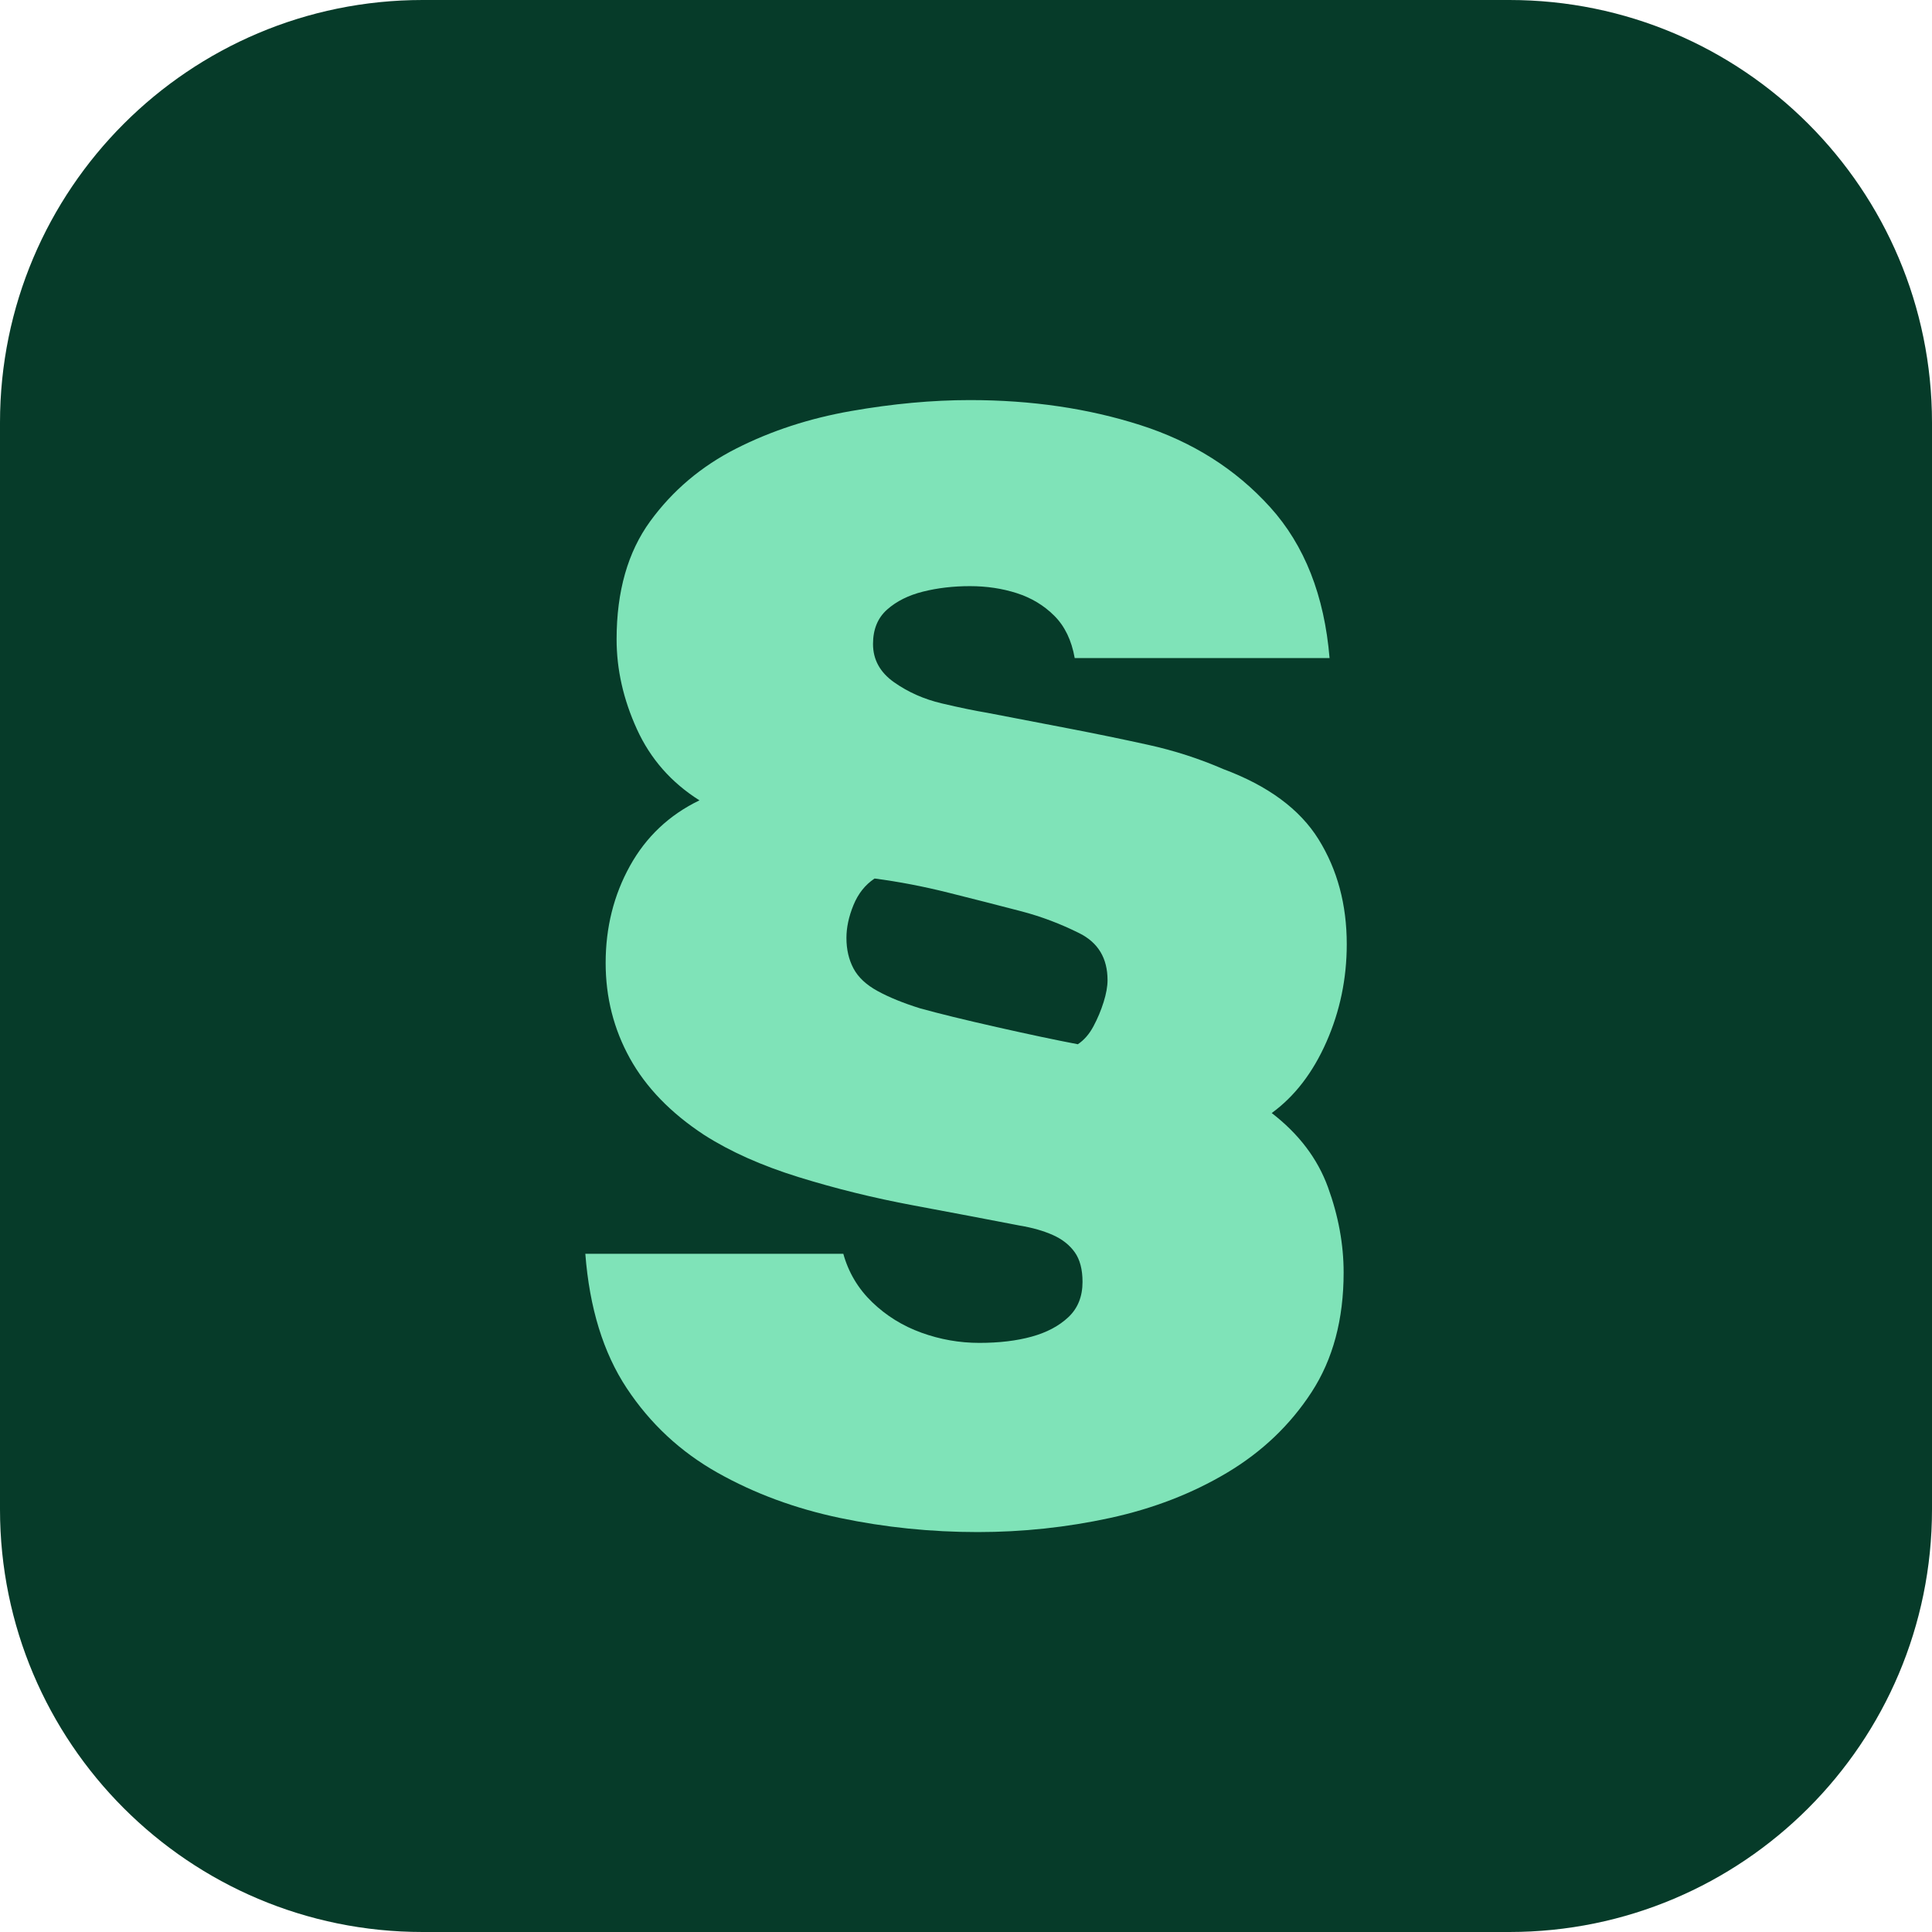
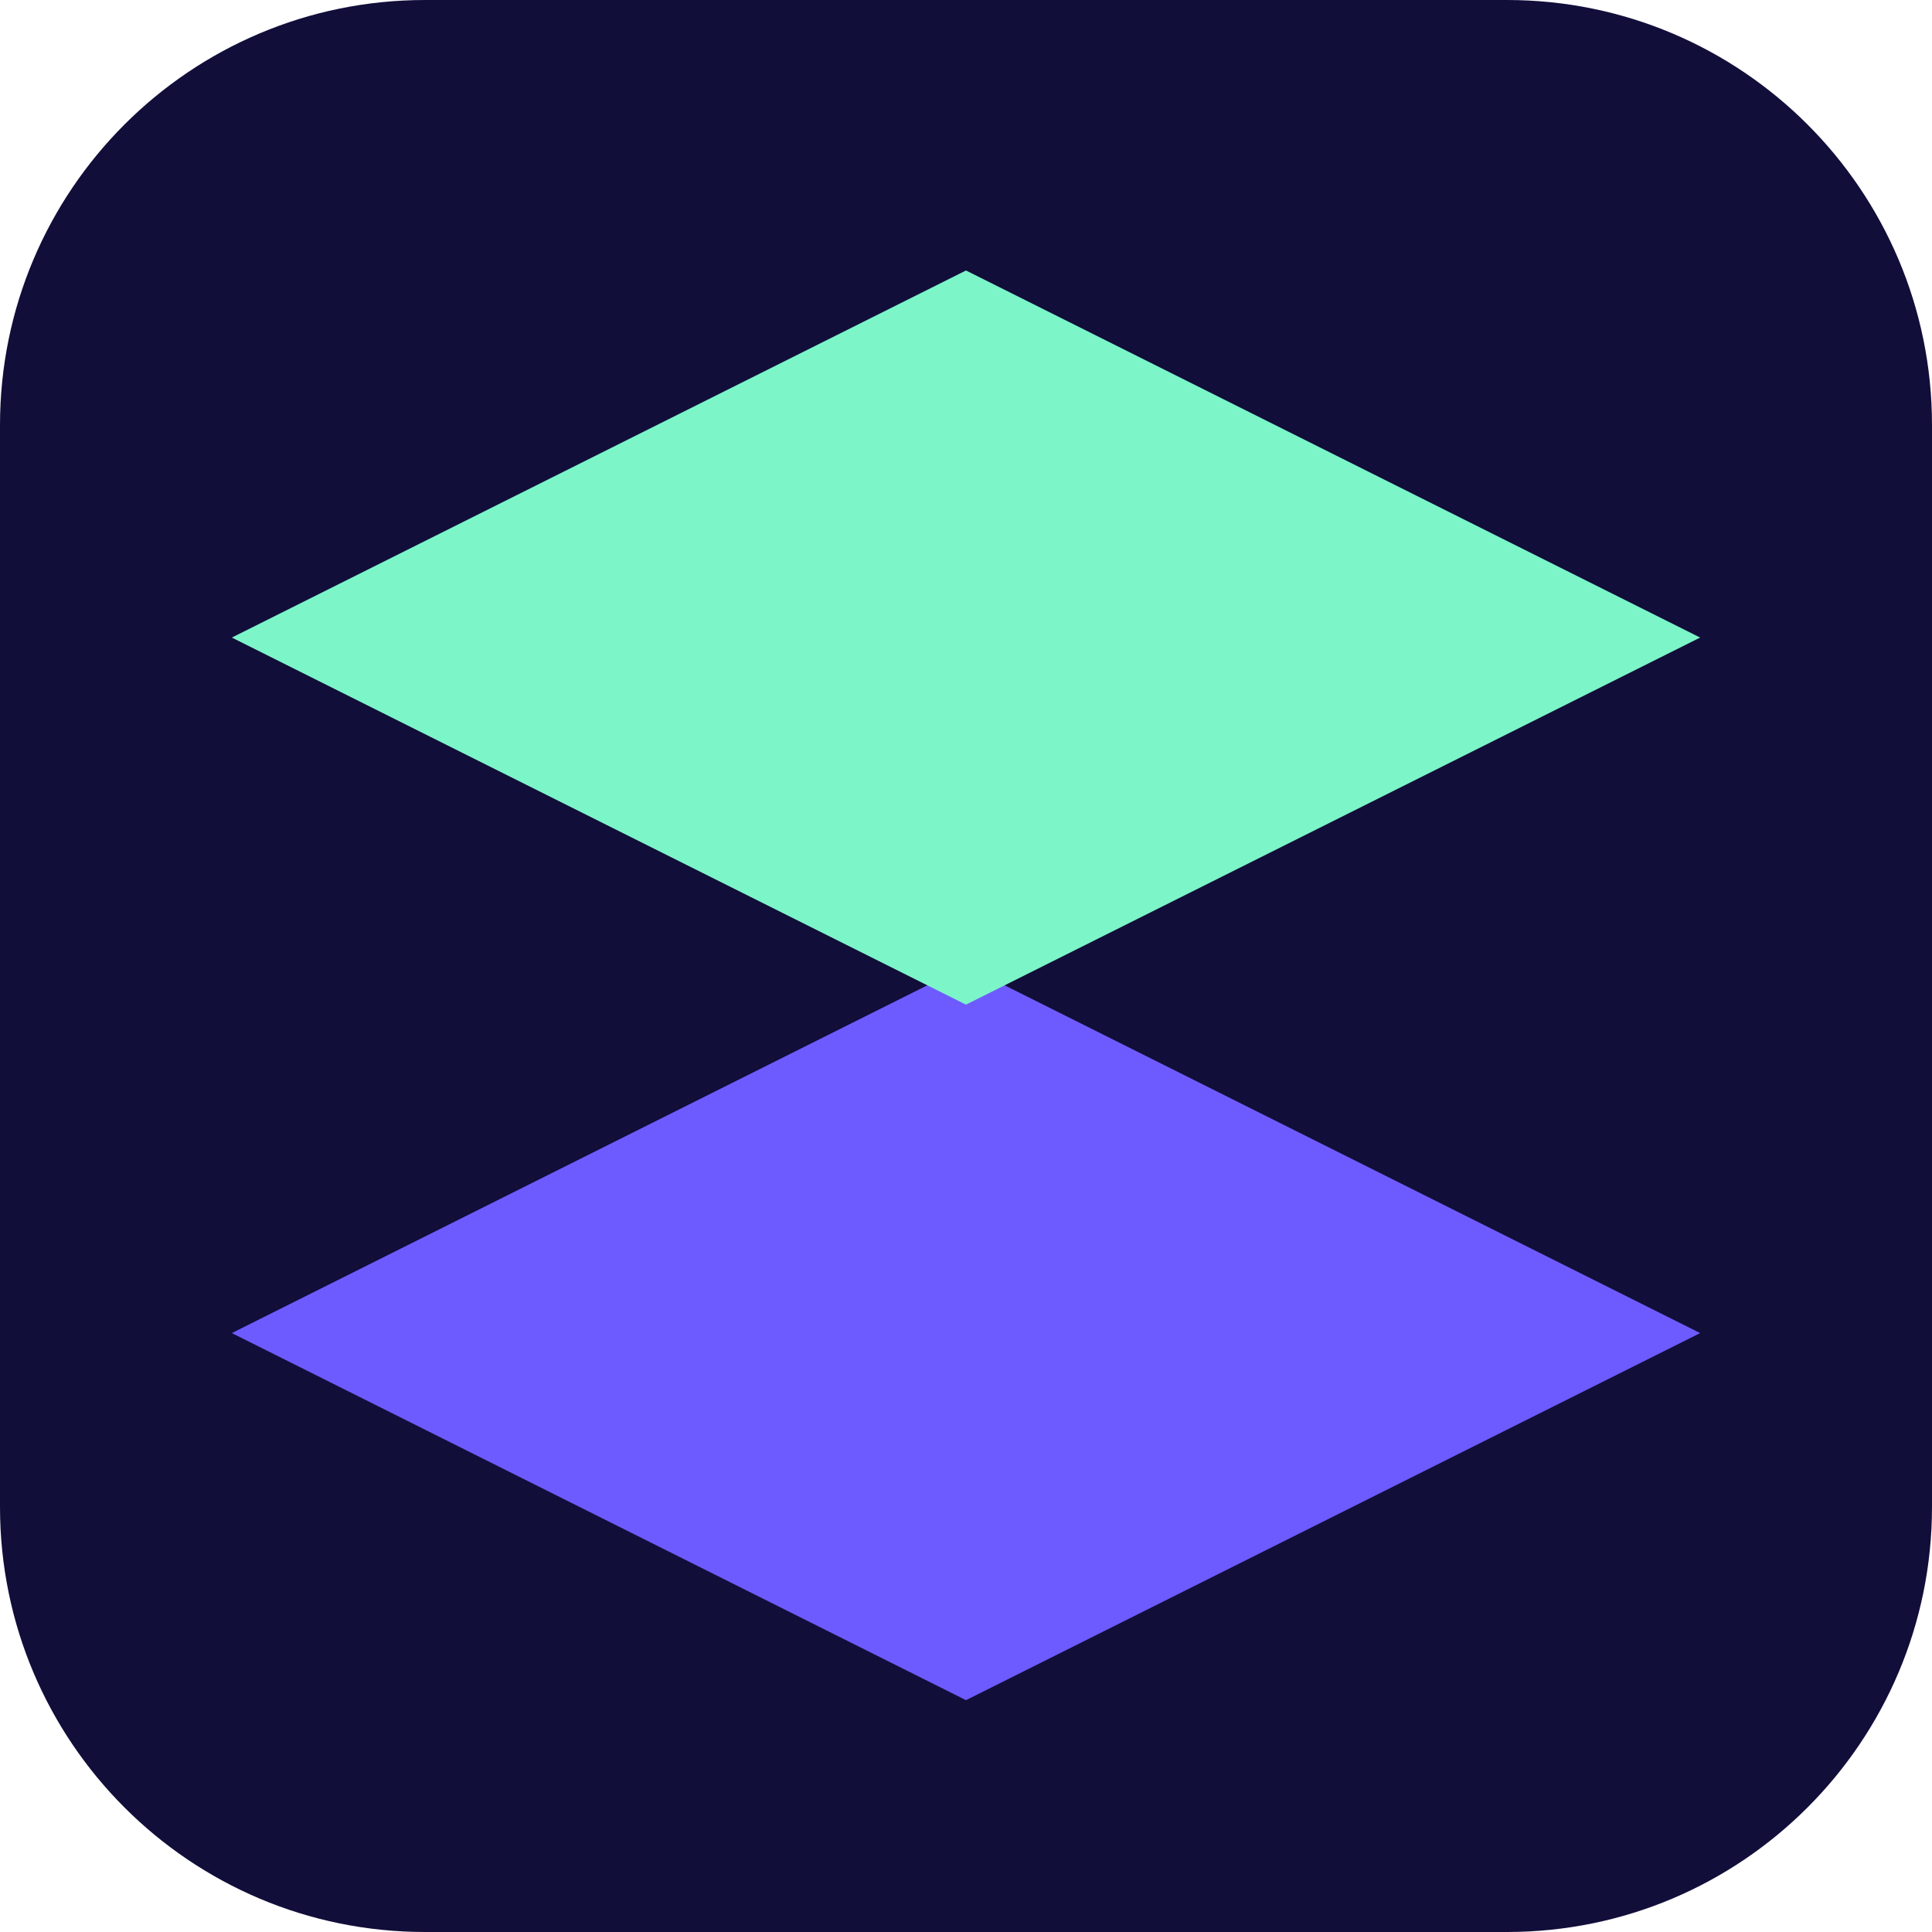
- <svg xmlns="http://www.w3.org/2000/svg" viewBox="0 0 1024 1024">
-   <rect width="1024" height="1024" rx="224" fill="#063b29" />
-   <path transform="translate(274.6 805.4) scale(0.8287 -0.8287)" d="M294 -8Q249 -8 206.0 1.0Q163 10 127.5 30.0Q92 50 69.5 84.0Q47 118 43 170H208Q213 152 226.5 139.0Q240 126 258.0 119.5Q276 113 295 113Q314 113 328.5 117.0Q343 121 352.0 129.5Q361 138 361 152Q361 164 356.0 171.0Q351 178 342.0 182.0Q333 186 321 188Q290 194 252.5 201.0Q215 208 179.5 219.0Q144 230 119 246Q87 267 71.5 295.0Q56 323 56 356Q56 390 71.5 418.0Q87 446 116 460Q89 477 76.0 505.5Q63 534 63 563Q63 609 84.5 638.5Q106 668 139.5 685.0Q173 702 213.0 709.0Q253 716 289 716Q348 716 398.0 700.0Q448 684 481.0 647.5Q514 611 519 551H356Q353 568 343.0 578.0Q333 588 319.0 592.5Q305 597 289 597Q273 597 259.0 593.5Q245 590 236.0 582.0Q227 574 227 560Q227 545 240.5 535.5Q254 526 271.0 522.0Q288 518 300 516Q326 511 352.0 506.0Q378 501 403.0 495.5Q428 490 451 480Q494 464 512.0 435.0Q530 406 530 368Q530 335 517.0 305.5Q504 276 482 260Q508 240 518.0 212.5Q528 185 528 158Q528 113 507.5 81.5Q487 50 453.5 30.0Q420 10 378.5 1.0Q337 -8 294 -8ZM358 304Q364 308 368.0 315.5Q372 323 374.5 331.0Q377 339 377 345Q377 366 359.0 375.0Q341 384 322 389Q299 395 275.0 401.0Q251 407 228 410Q219 404 214.5 393.0Q210 382 210 372Q210 361 214.5 352.5Q219 344 230.0 338.0Q241 332 257 327Q275 322 306.0 315.0Q337 308 358 304Z" fill="#7fe3b8" />
+ <svg xmlns="http://www.w3.org/2000/svg" viewBox="0 0 100 100" width="32" height="32">
+   <rect width="100" height="100" rx="22" fill="#120E3A" />
+   <path d="M50 50 L88 69 L50 88 L12 69 Z" fill="#6E5BFF" />
+   <path d="M50 14 L88 33 L50 52 L12 33 Z" fill="#7CF5C8" />
</svg>
